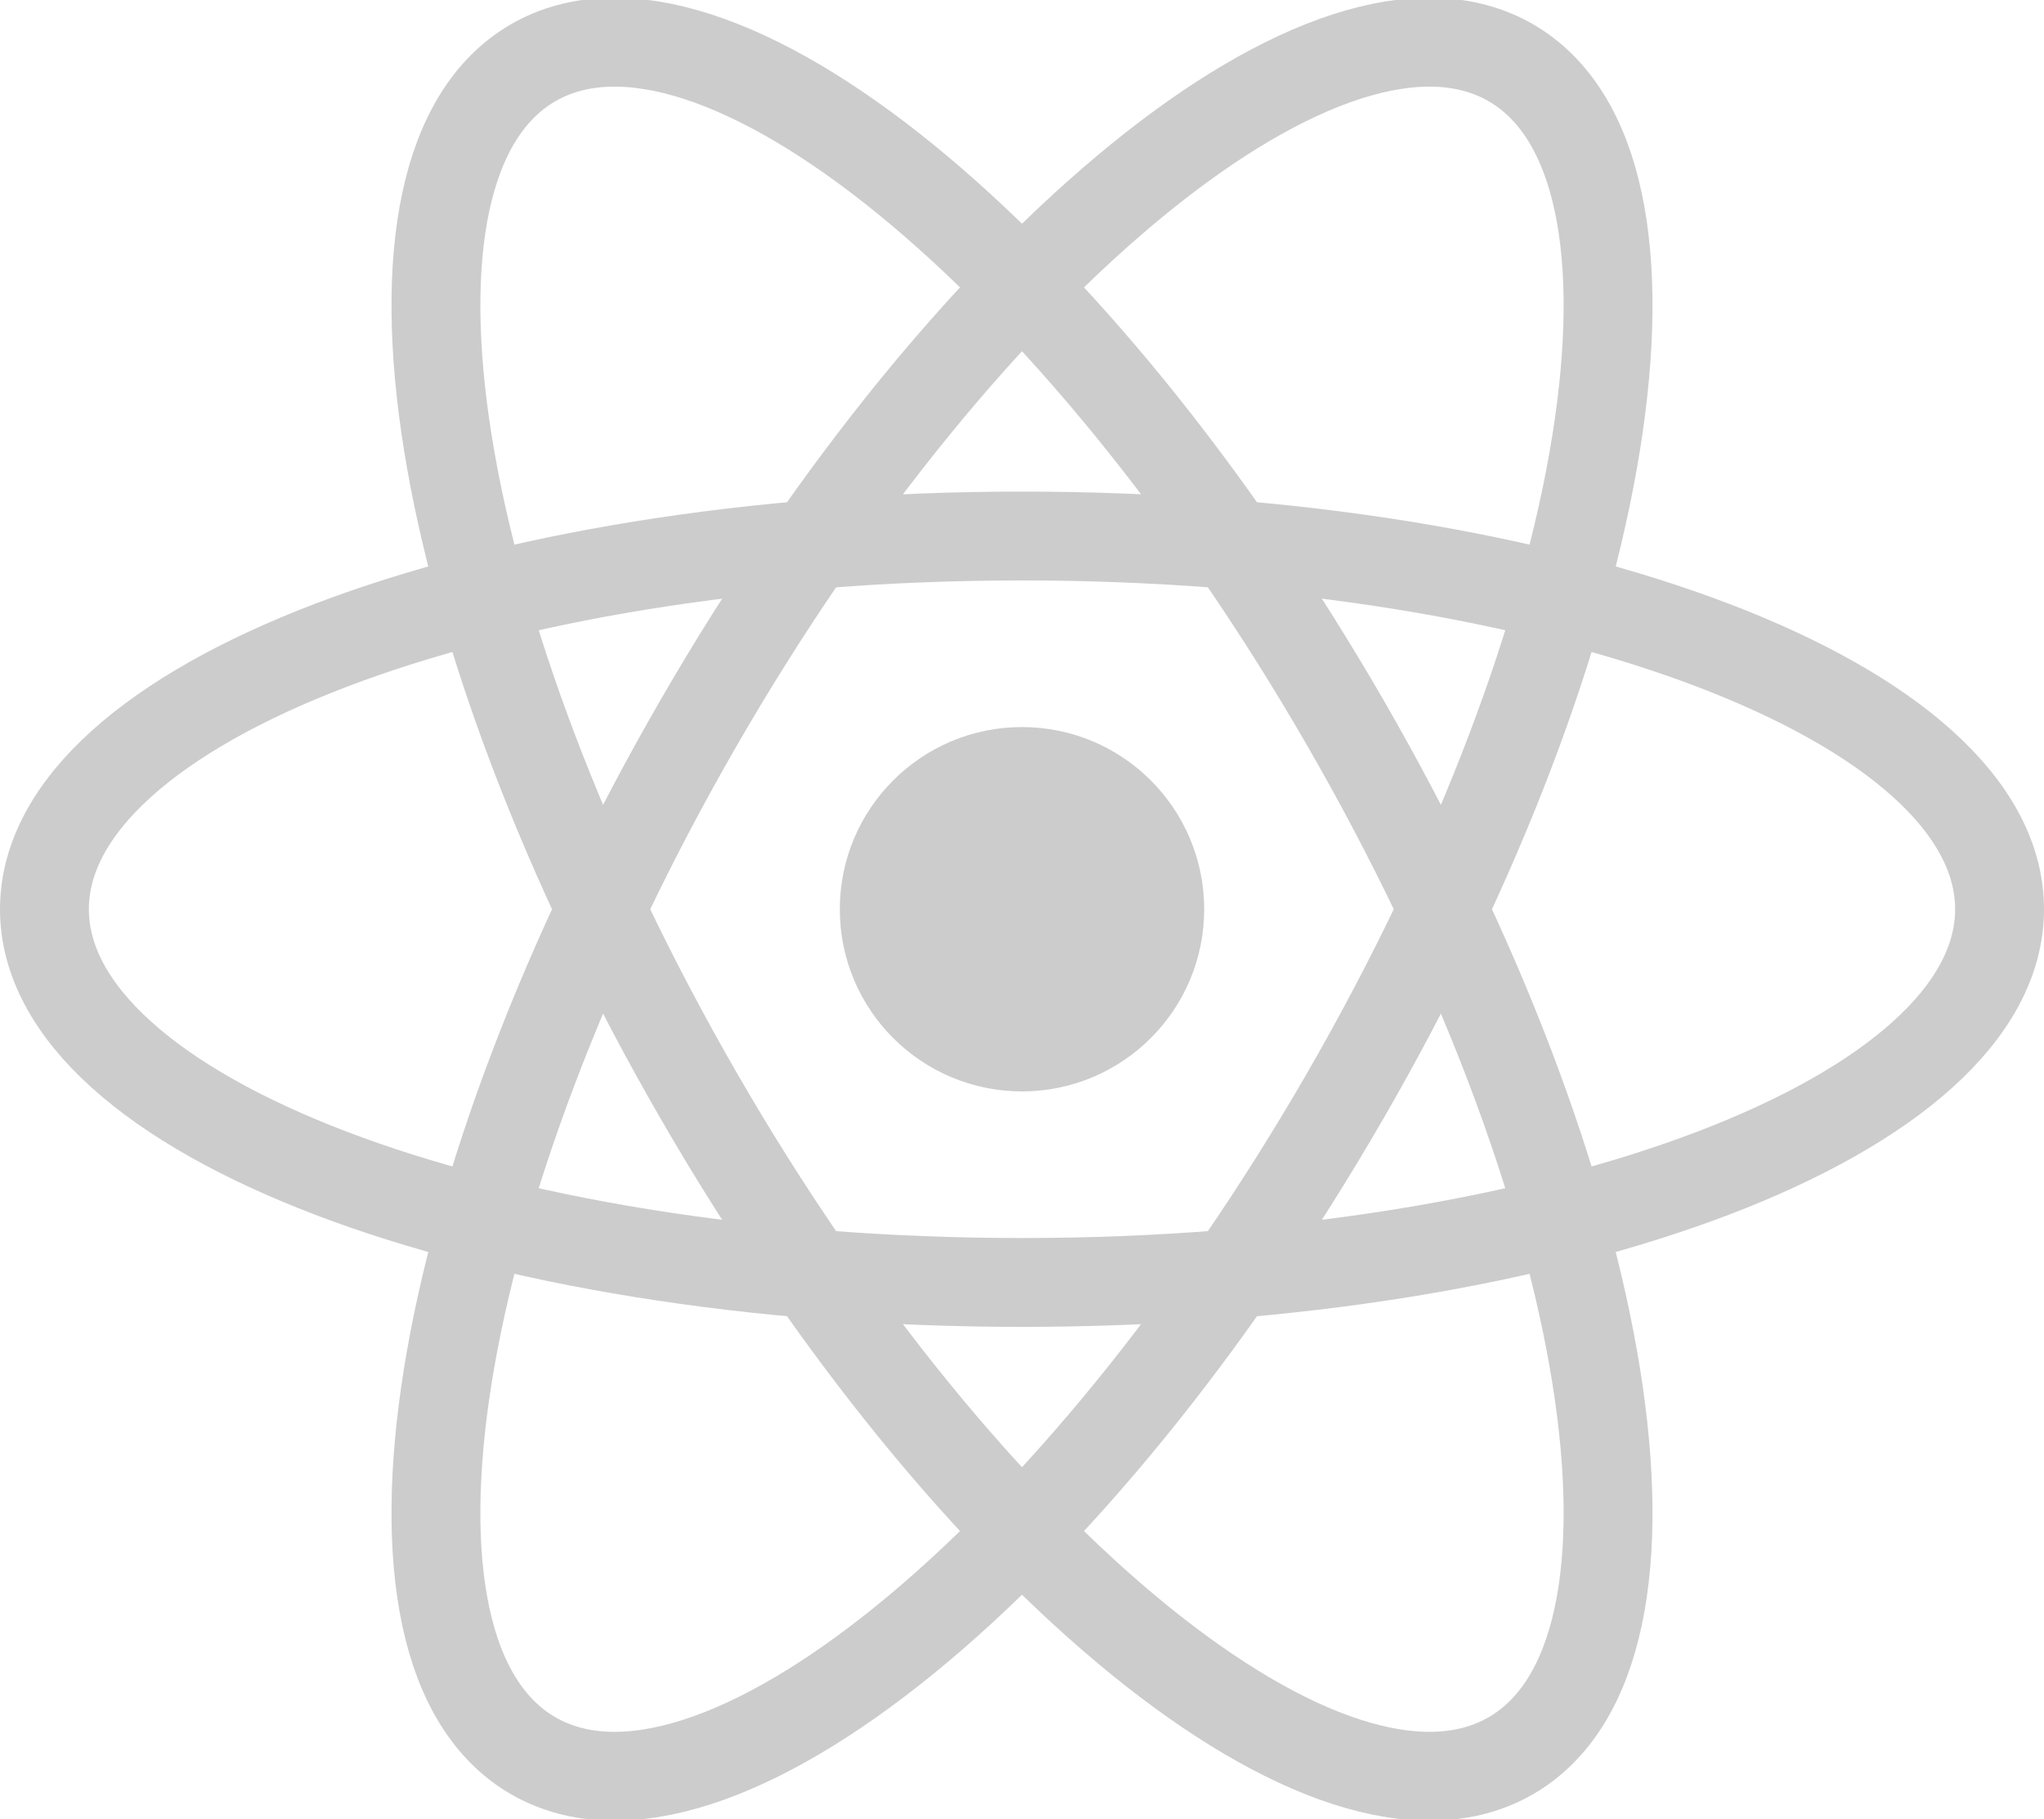
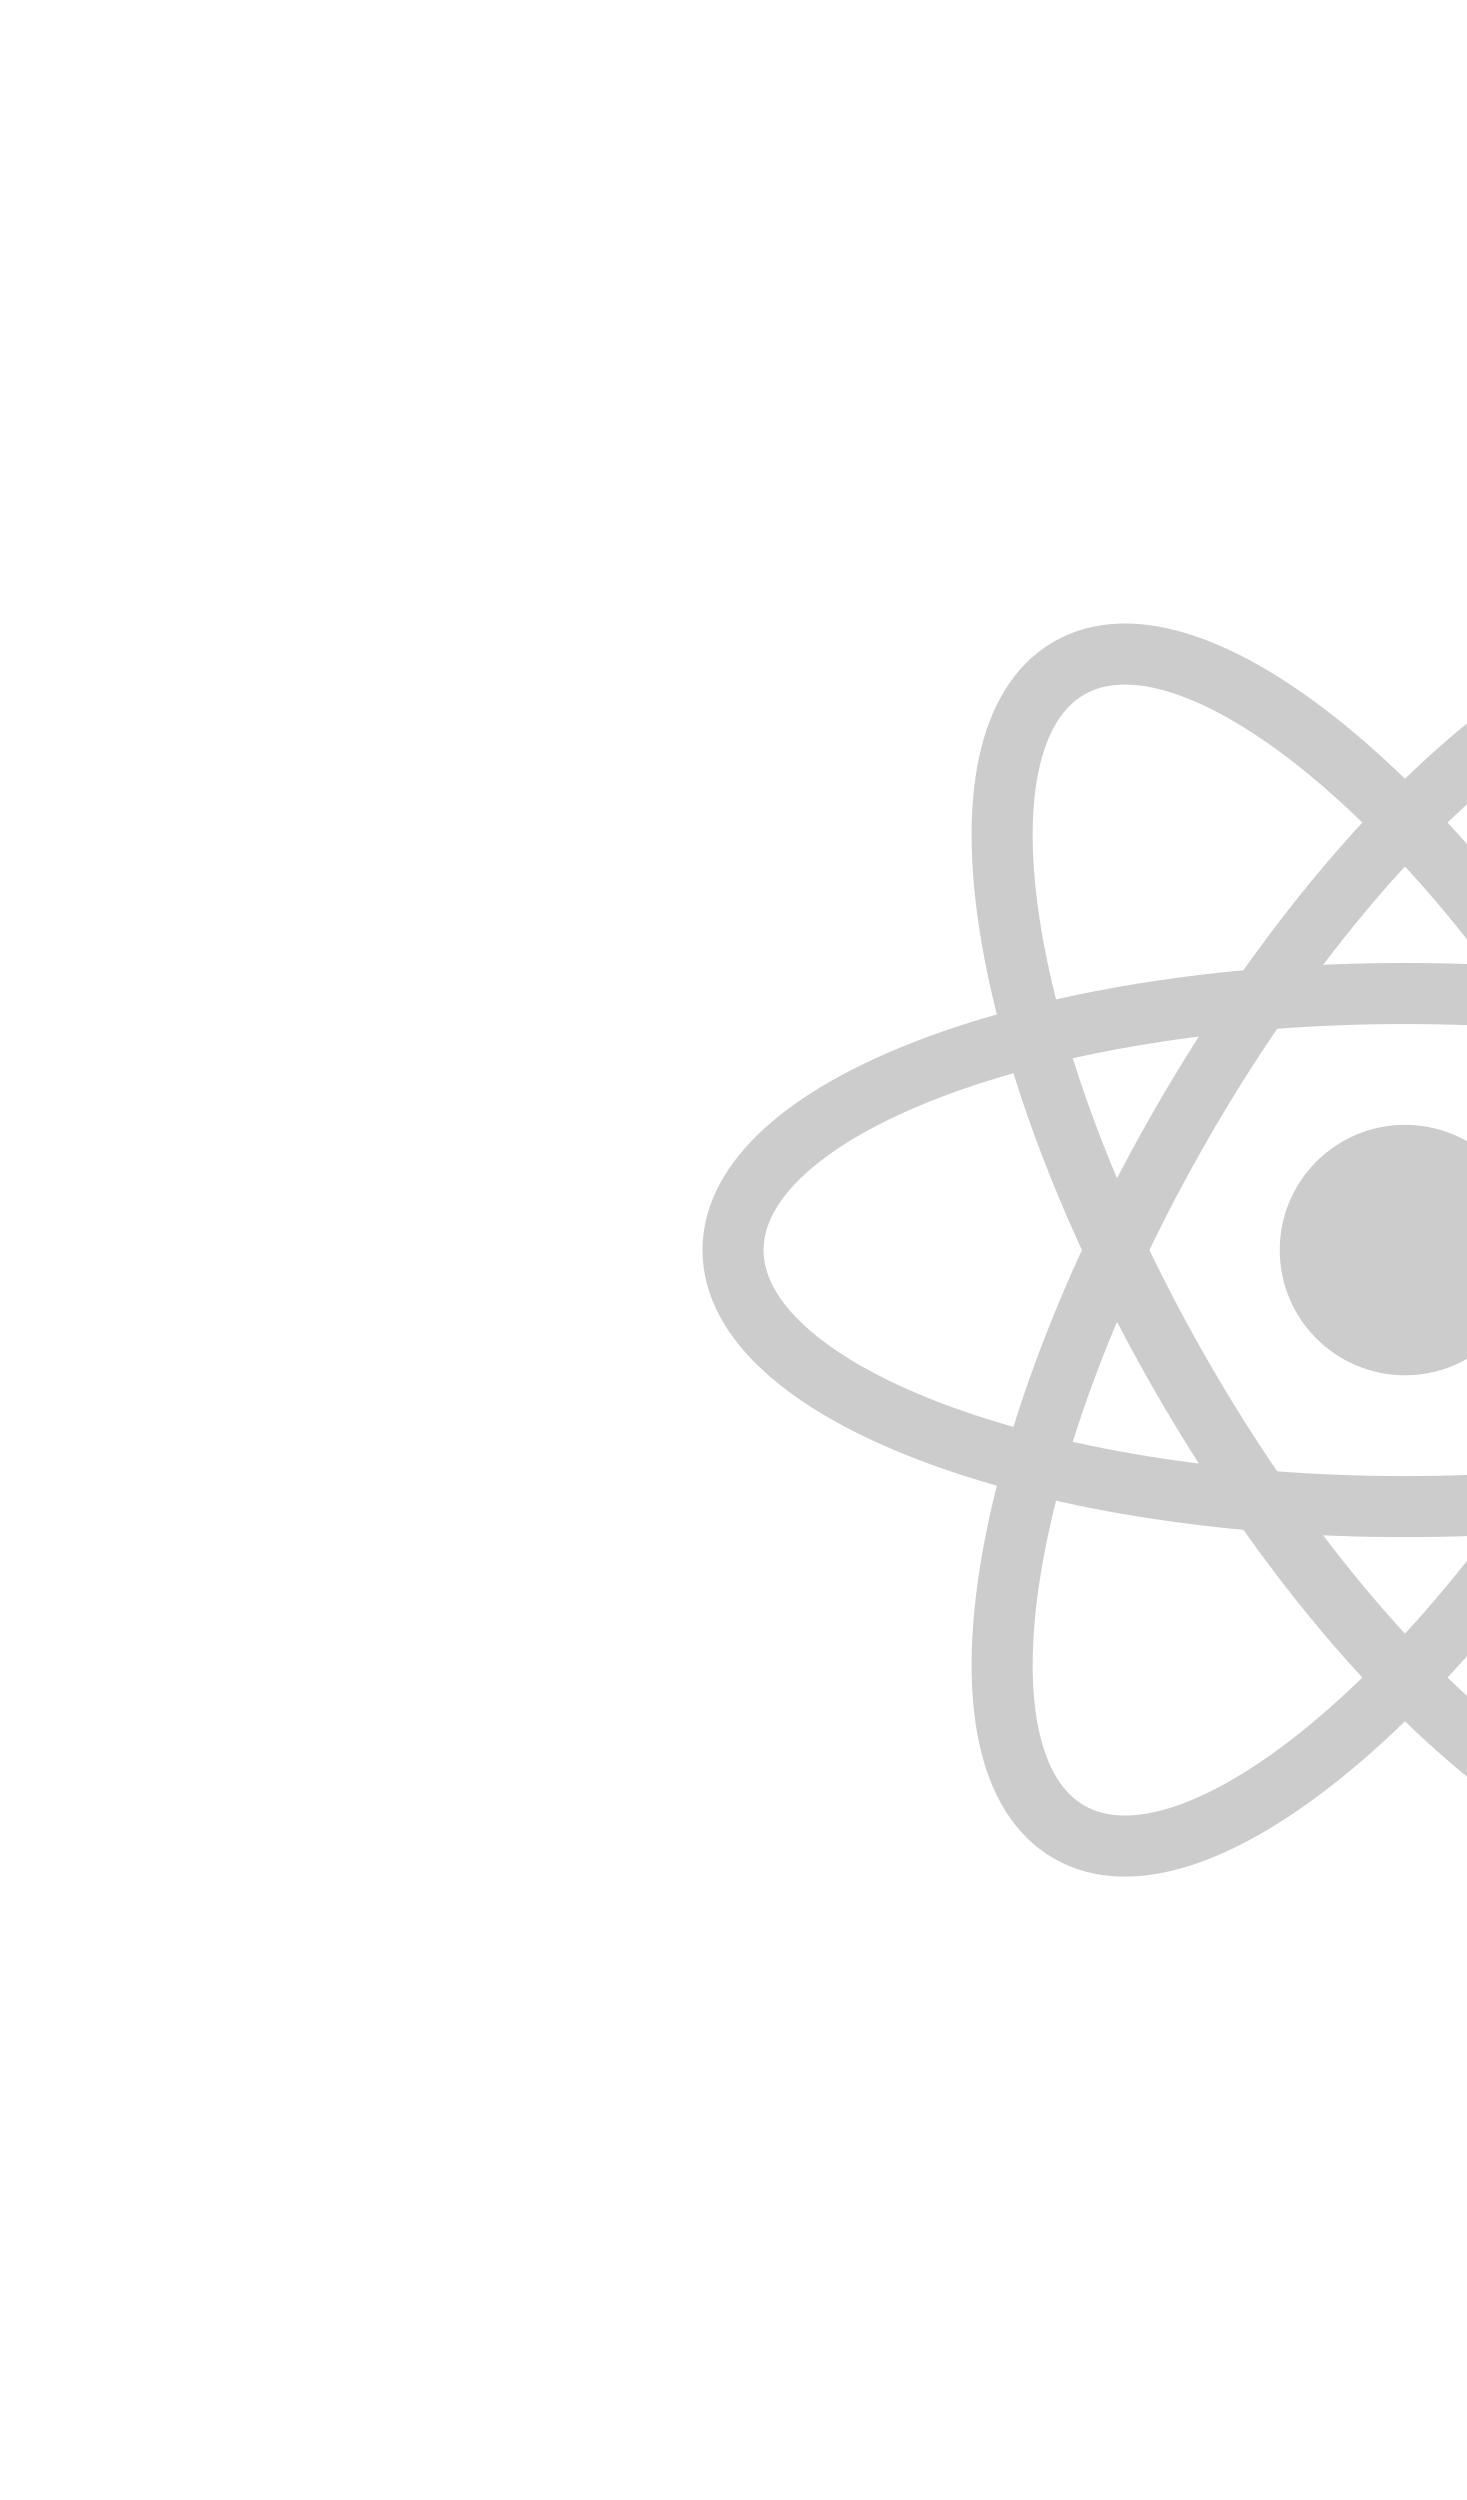
- <svg xmlns="http://www.w3.org/2000/svg" viewBox="-11.5 -10.232 23 20.463">
-   <circle cx="0" cy="0" r="2.05" fill="#ccc" />
-   <g stroke="#ccc" stroke-width="1" fill="none">
-     <ellipse rx="11" ry="4.2" />
-     <ellipse rx="11" ry="4.2" transform="rotate(60)" />
-     <ellipse rx="11" ry="4.2" transform="rotate(120)" />
+ <svg xmlns="http://www.w3.org/2000/svg" viewBox="-11.5 -10.232 12 20.463">
+   <circle cx="0" cy="0" r="1.025" fill="#ccc" />
+   <g stroke="#ccc" stroke-width="0.5" fill="none">
+     <ellipse rx="5.5" ry="2.1" />
+     <ellipse rx="5.5" ry="2.1" transform="rotate(60)" />
+     <ellipse rx="5.5" ry="2.1" transform="rotate(120)" />
  </g>
</svg>
